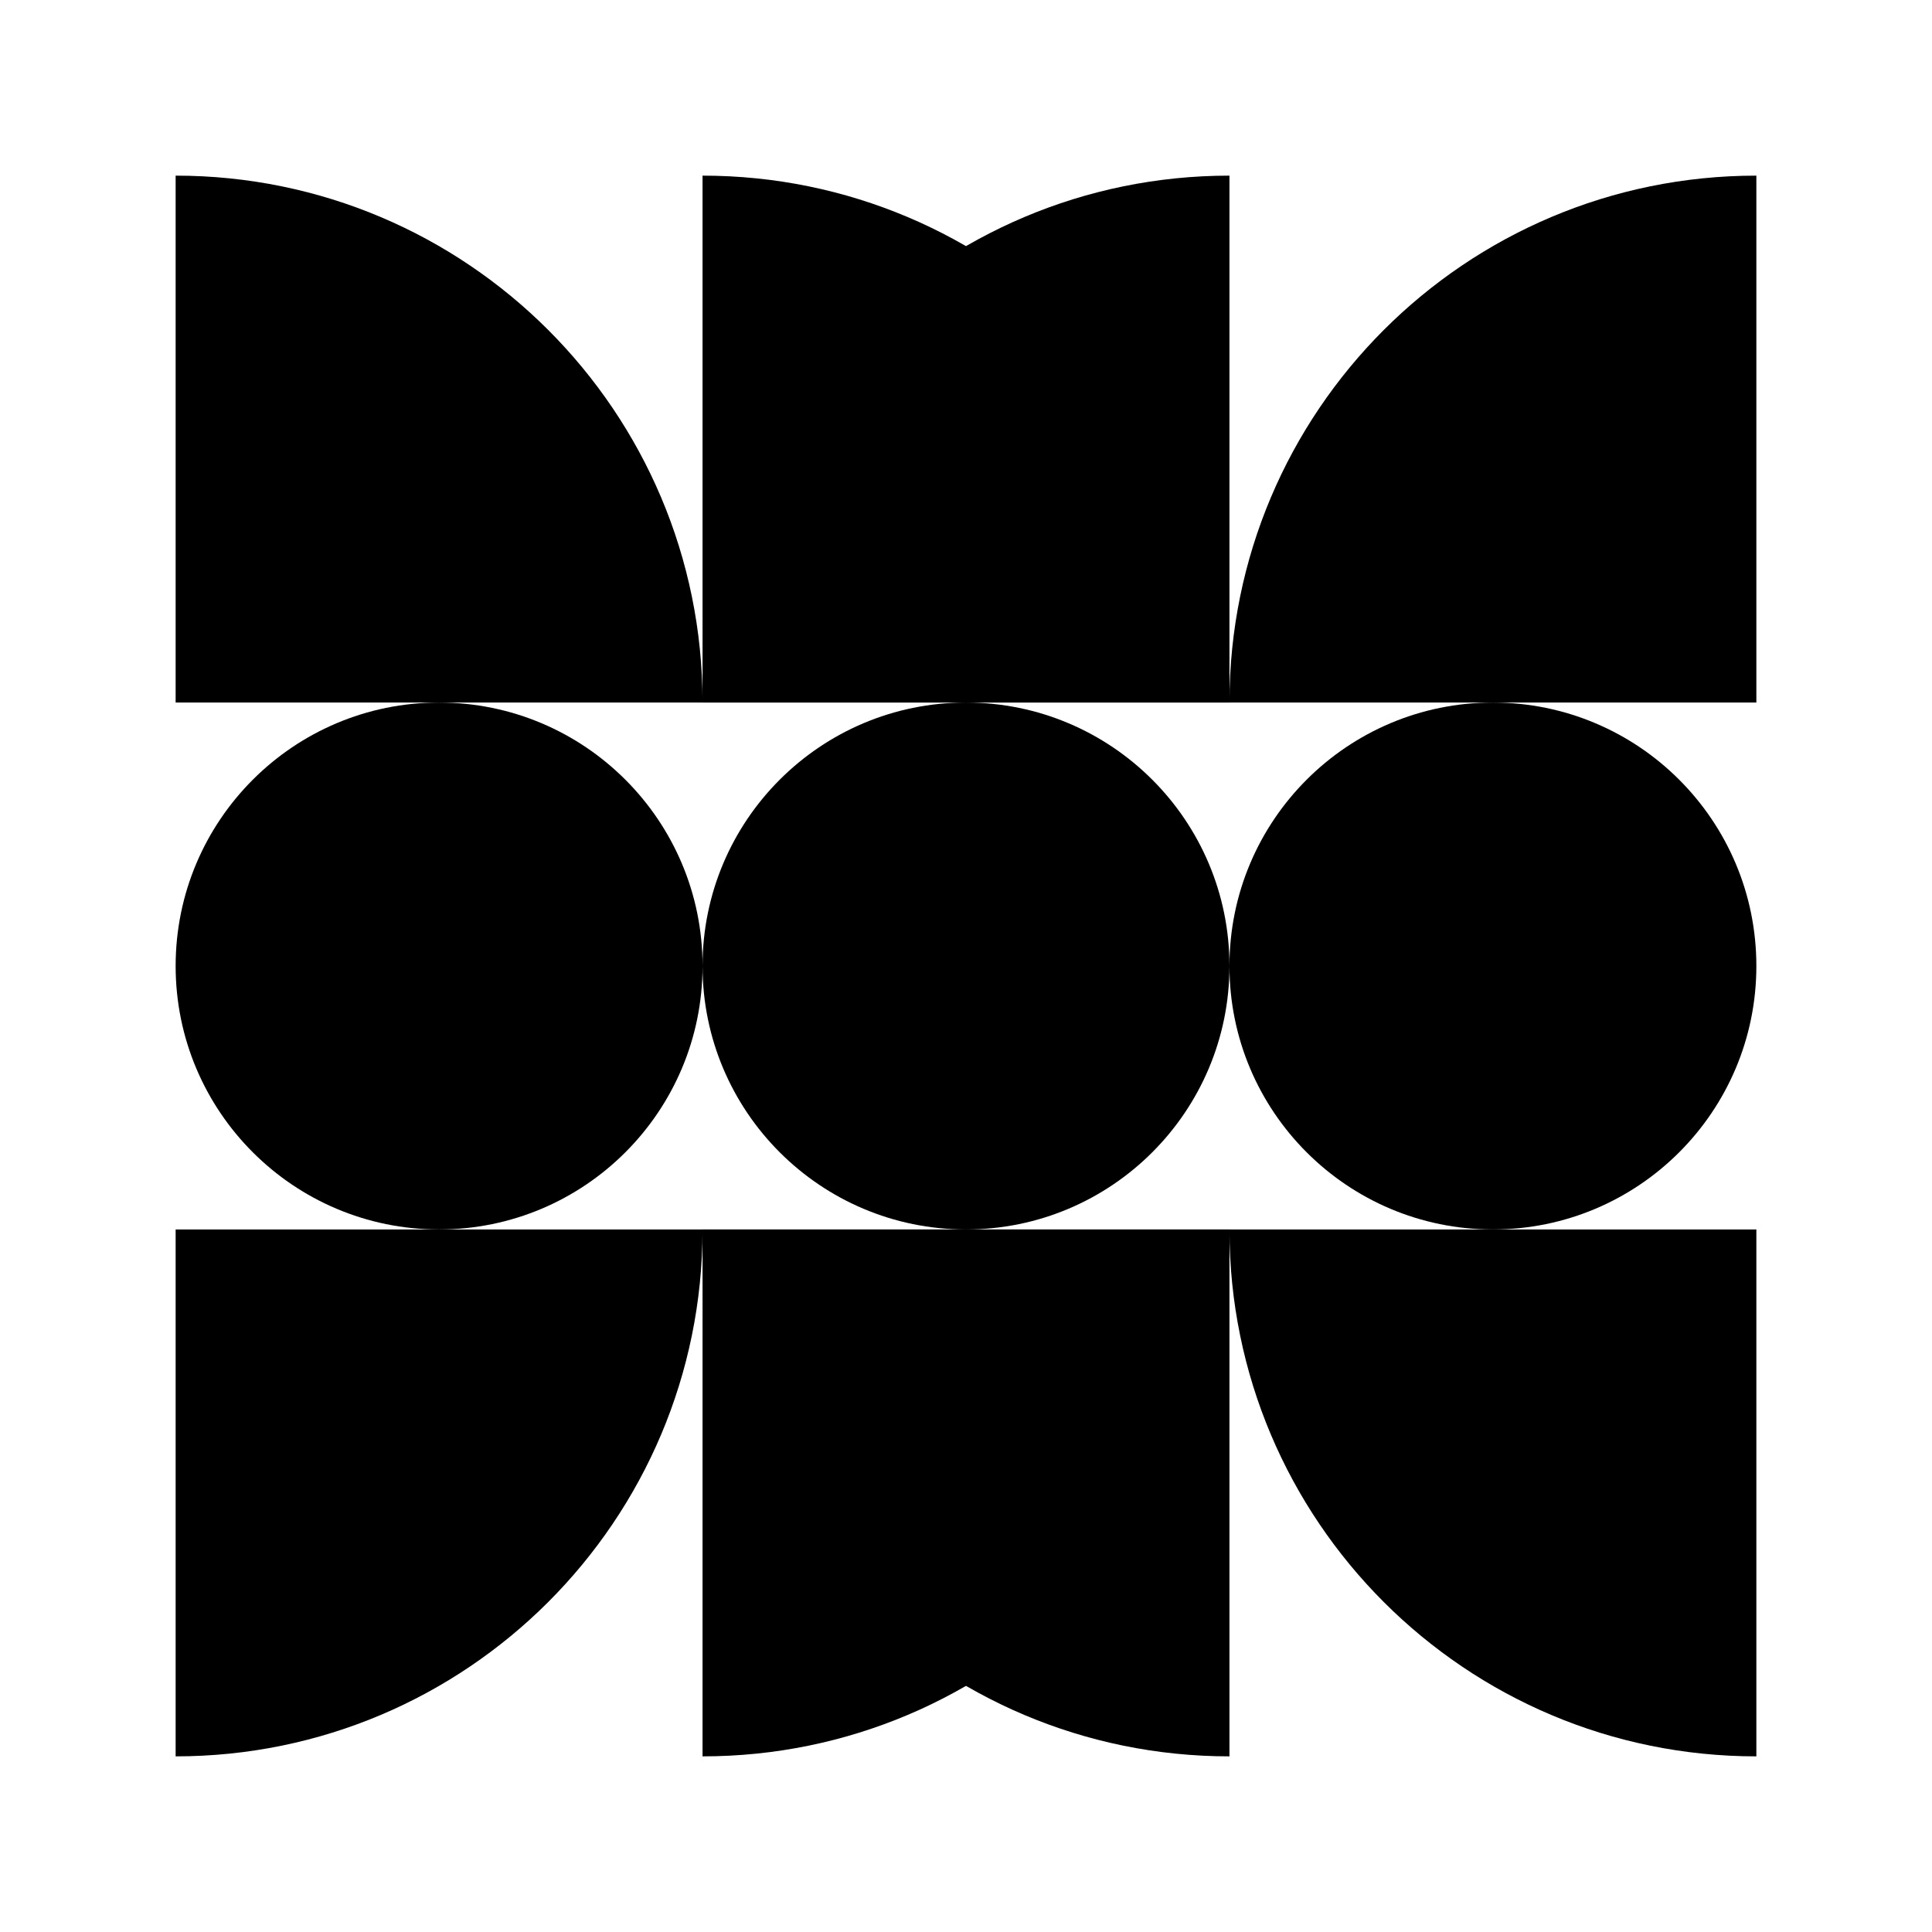
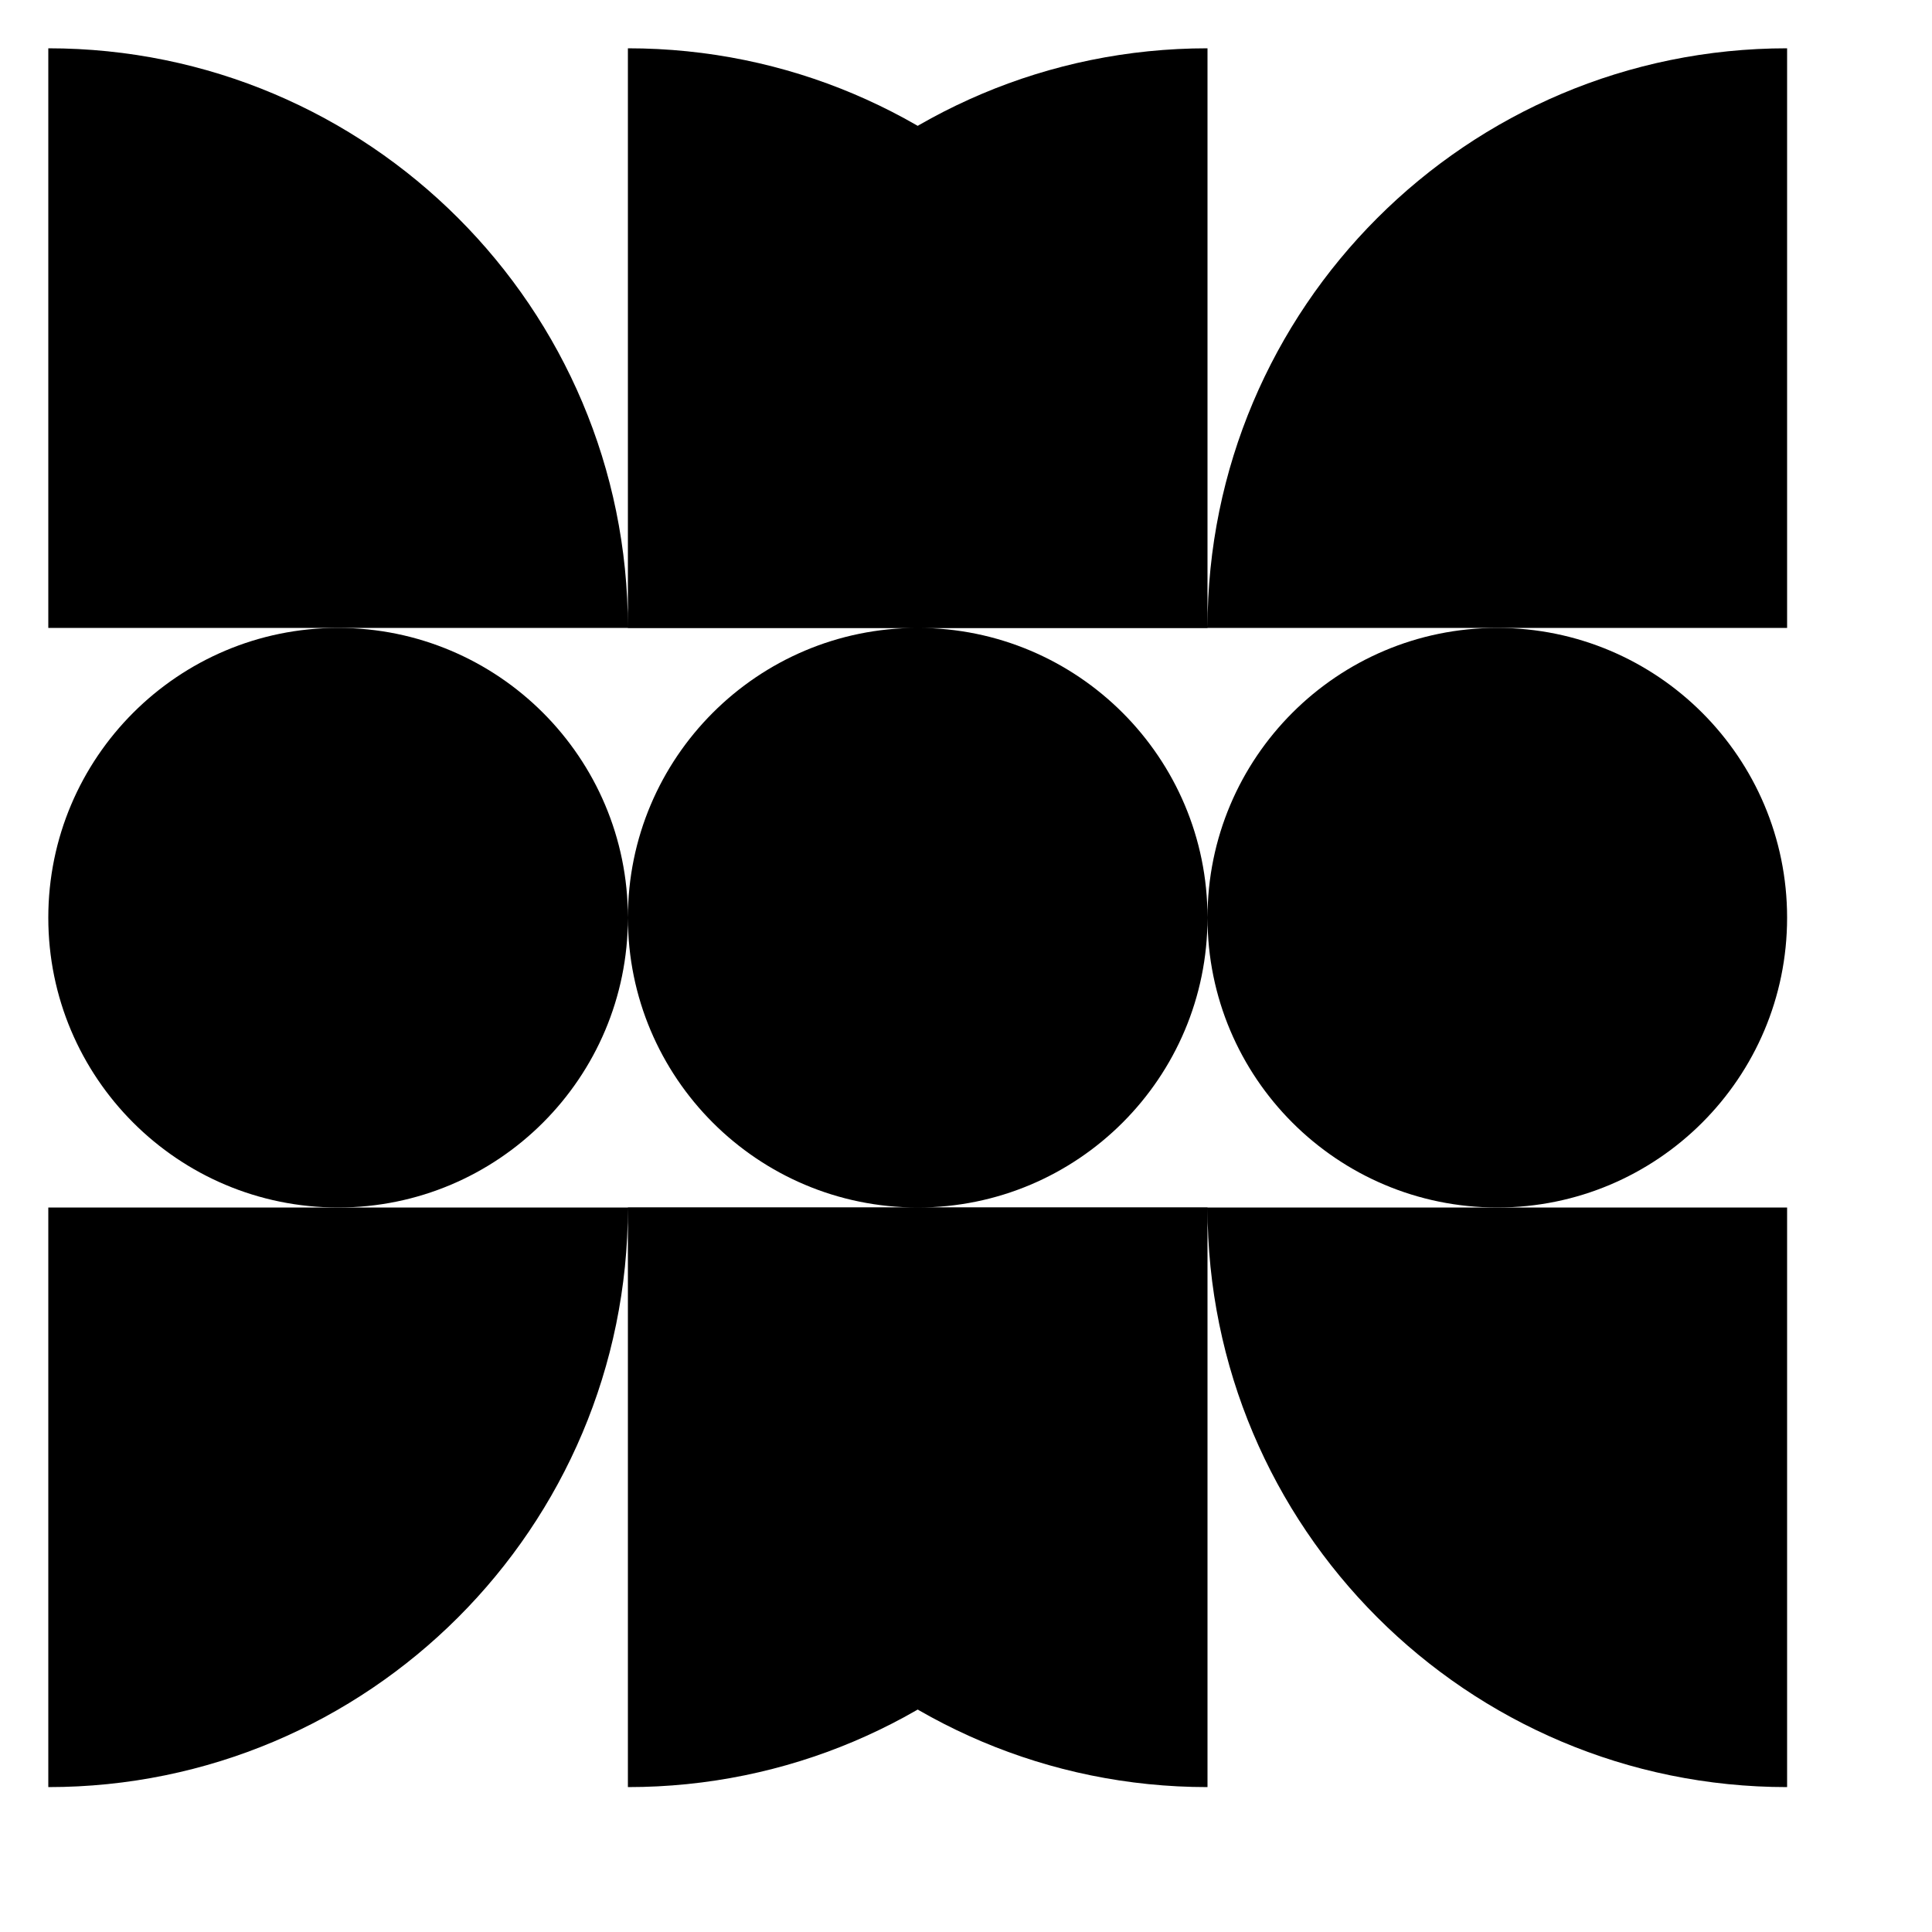
- <svg xmlns="http://www.w3.org/2000/svg" baseProfile="full" version="1.1" width="220px" height="220px" style="stroke:none; fill: #000">
-   <g transform="translate(-45 -45)">
+ <svg xmlns="http://www.w3.org/2000/svg" width="30" height="30" fill="black" stroke="none" viewBox="60 60 200 200">
+   <g transform="scale(1 1)">
    <path d="M185,65 A60,60 0 0,0 125,125 L185,125 Z M125,245 A60,60 0 0,0 185,185 L125,185 Z M95,125 A30,30 0 0,1 125,155 A30,30 0 0,1 95,185 A30,30 0 0,1 65,155 A30,30 0 0,1 95,125 Z M155,125 A30,30 0 0,1 185,155 A30,30 0 0,1 155,185 A30,30 0 0,1 125,155 A30,30 0 0,1 155,125 Z M215,125 A30,30 0 0,1 245,155 A30,30 0 0,1 215,185 A30,30 0 0,1 185,155 A30,30 0 0,1 215,125 " />
    <path d="M125,65 A60,60 0 0,1 185,125 L125,125 Z M185,245 A60,60 0 0,1 125,185 L185,185 Z M65,65 A60,60 0 0,1 125,125 L65,125 Z M65,245 A60,60 0 0,0 125,185 L65,185 Z M245,65 A60,60 0 0,0 185,125 L245,125 Z M245,245 A60,60 0 0,1 185,185 L245,185 Z" />
  </g>
</svg>
